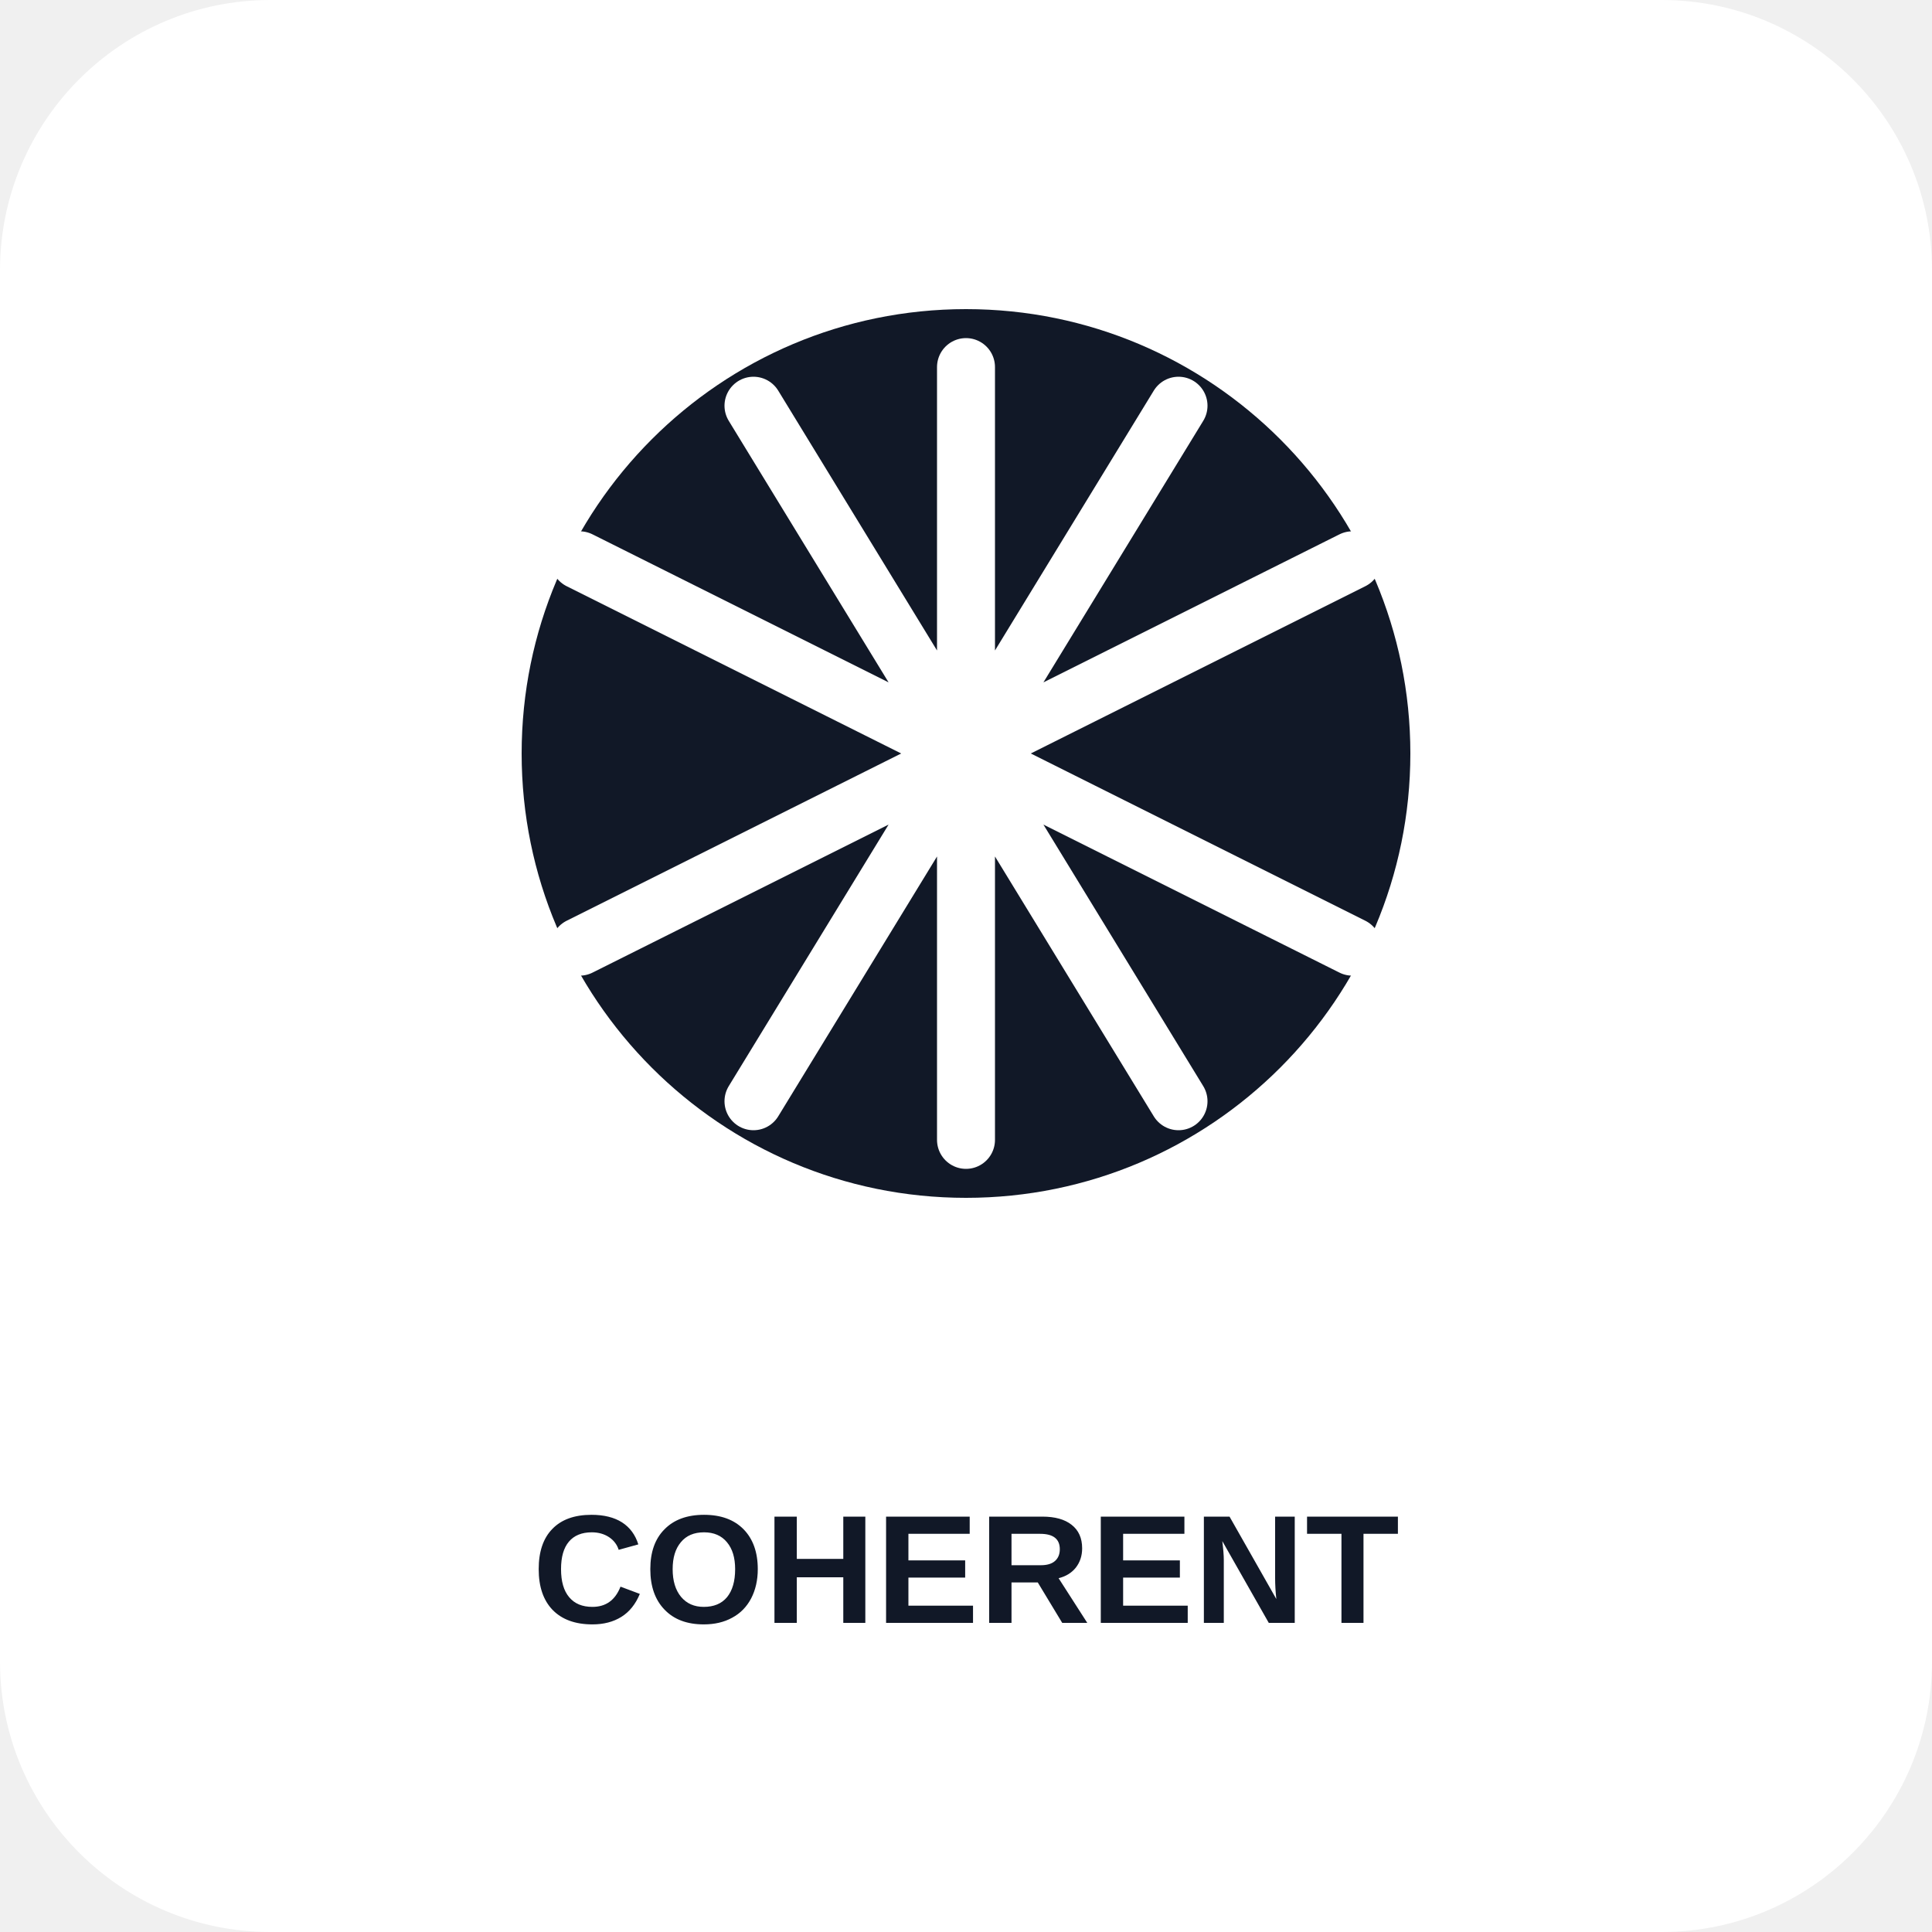
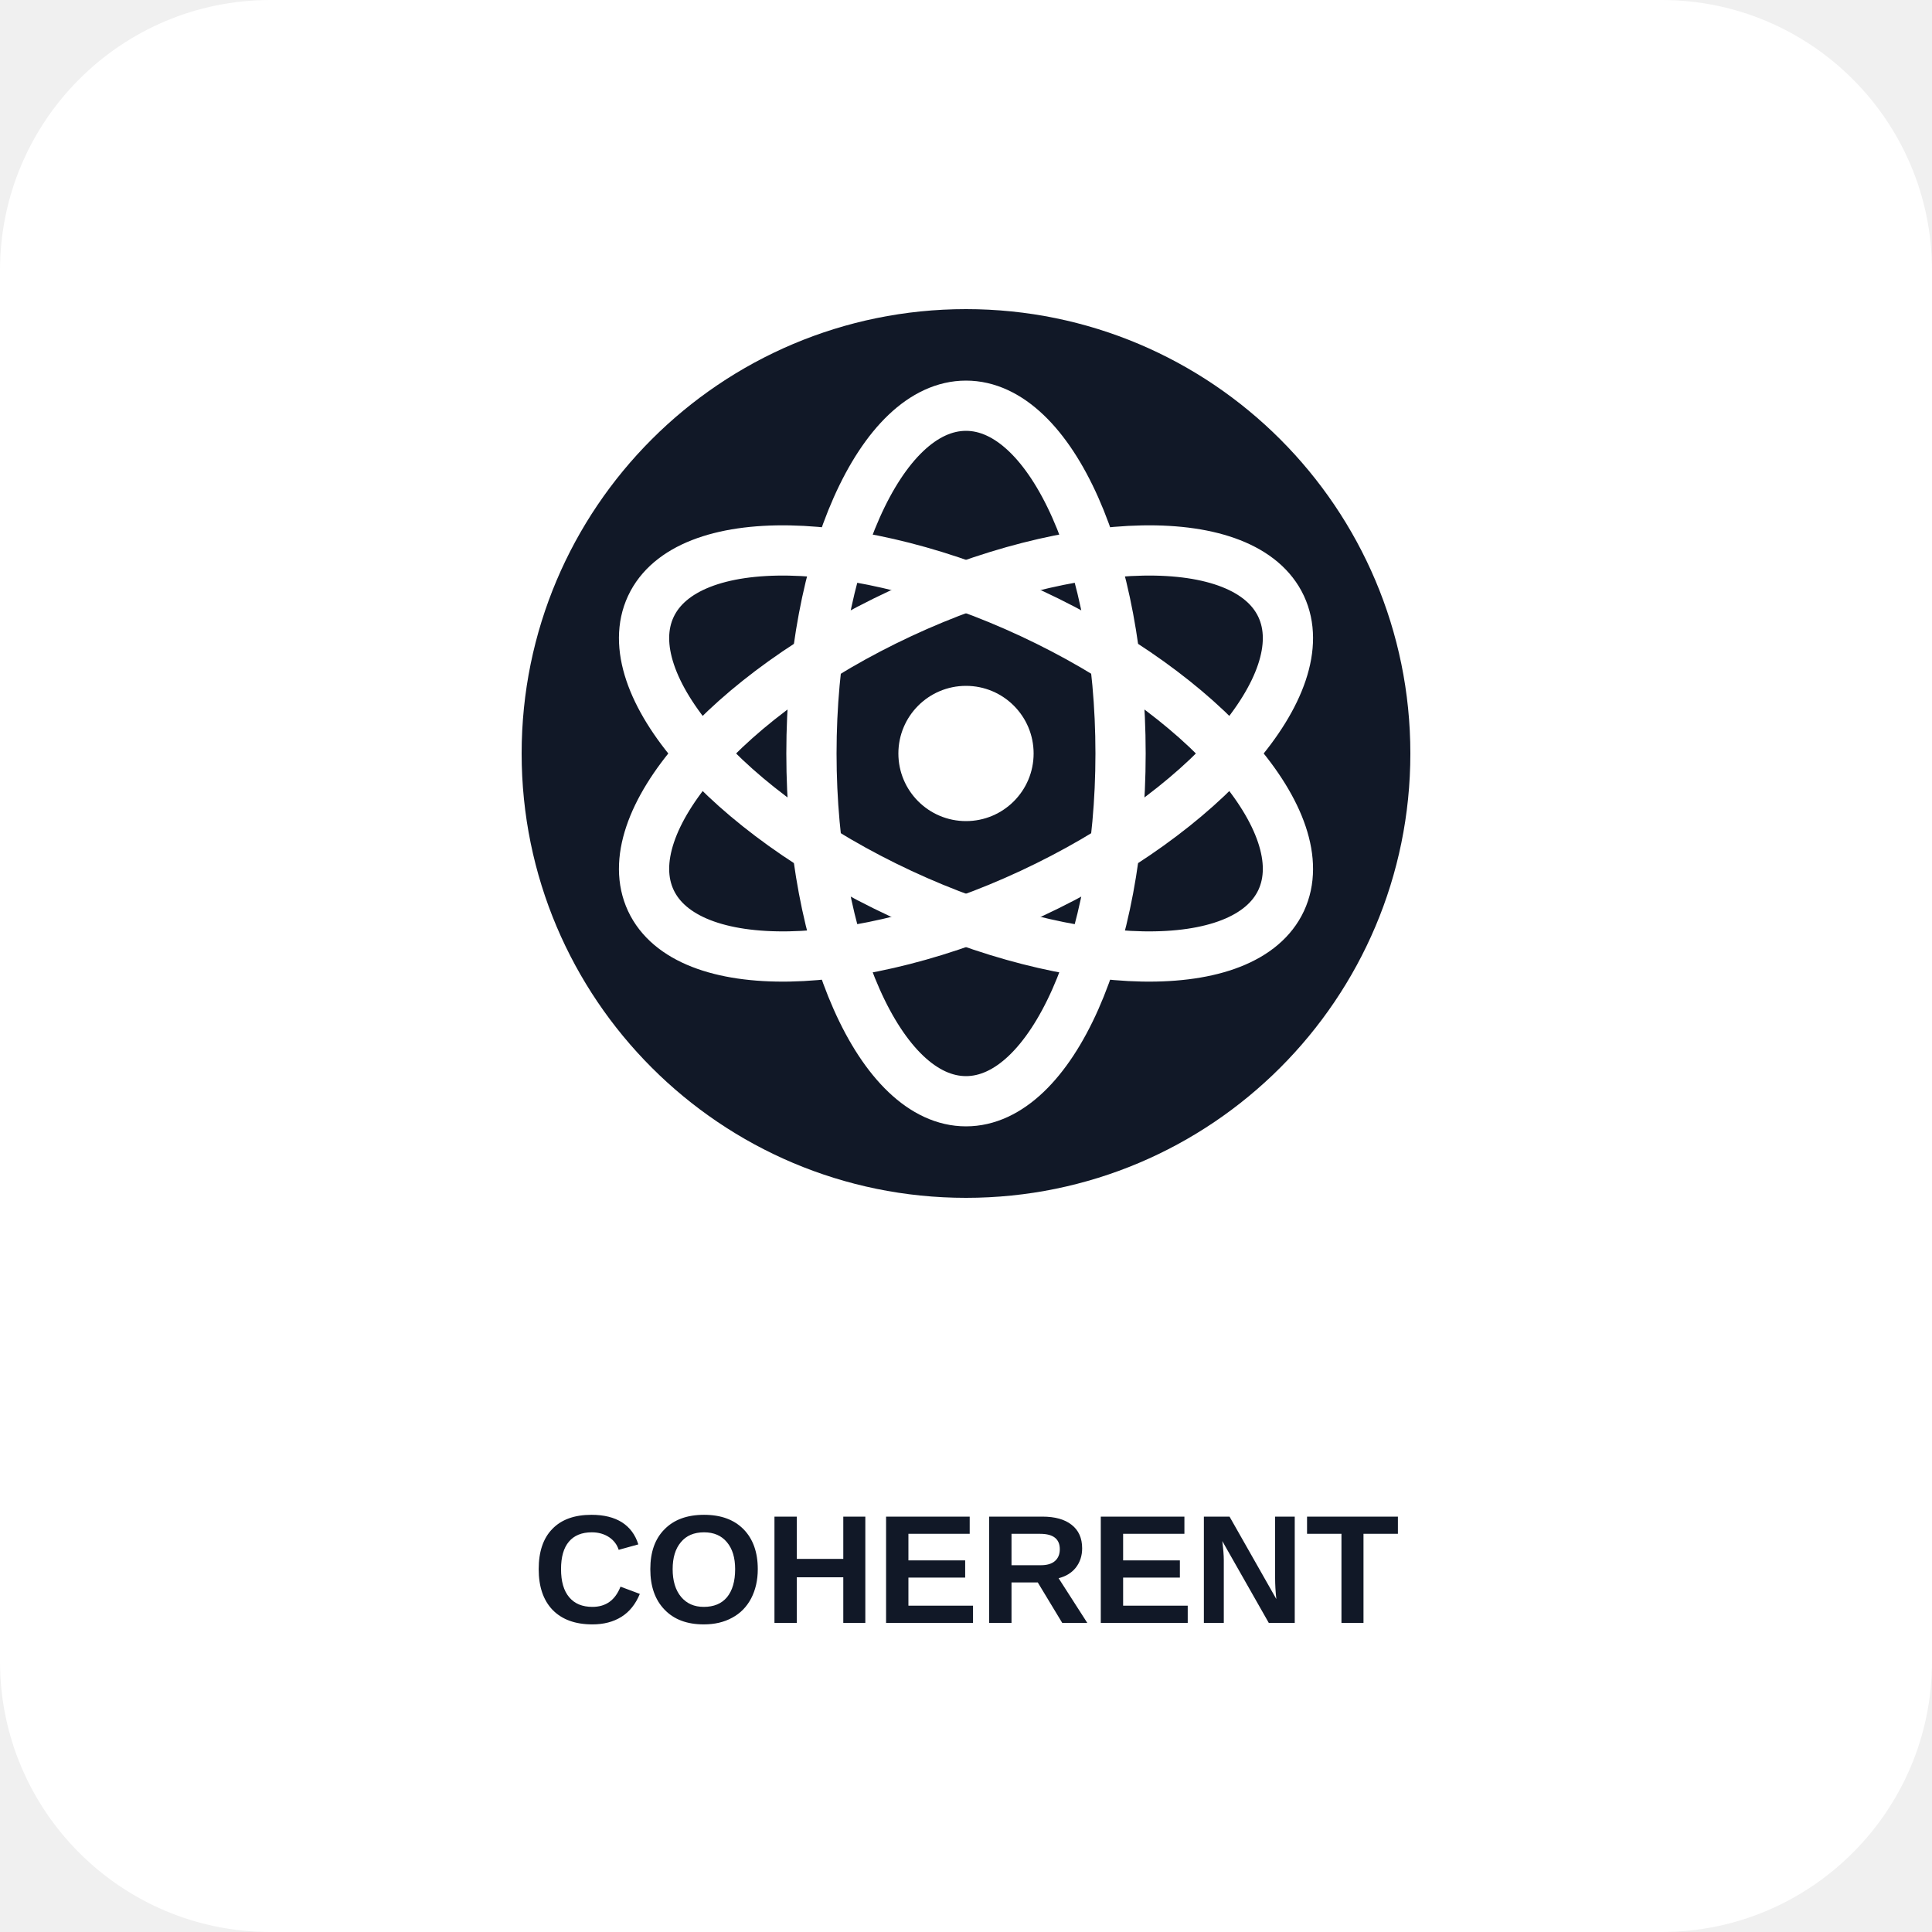
<svg xmlns="http://www.w3.org/2000/svg" viewBox="0 0 100 100" role="img" aria-label="Coherent logo">
  <rect width="100" height="100" rx="14" fill="#fff" />
  <circle cx="50" cy="39" r="23" fill="#111827" />
-   <path d="M50 19v40M30 29l40 20M30 49l40-20M39 21l22 36M61 21 39 57" stroke="#fff" stroke-width="3" stroke-linecap="round" />
+   <ellipse cx="50" cy="39" rx="18" ry="8" fill="none" stroke="#fff" stroke-width="2.6" transform="rotate(25 50 39)" />
+   <ellipse cx="50" cy="39" rx="18" ry="8" fill="none" stroke="#fff" stroke-width="2.6" transform="rotate(-25 50 39)" />
+   <ellipse cx="50" cy="39" rx="18" ry="8" fill="none" stroke="#fff" stroke-width="2.6" transform="rotate(90 50 39)" />
+   <circle cx="50" cy="39" r="3.5" fill="#fff" />
  <text x="50" y="84" text-anchor="middle" fill="#111827" font-family="Arial, Helvetica, sans-serif" font-size="8" font-weight="700">COHERENT</text>
</svg>
